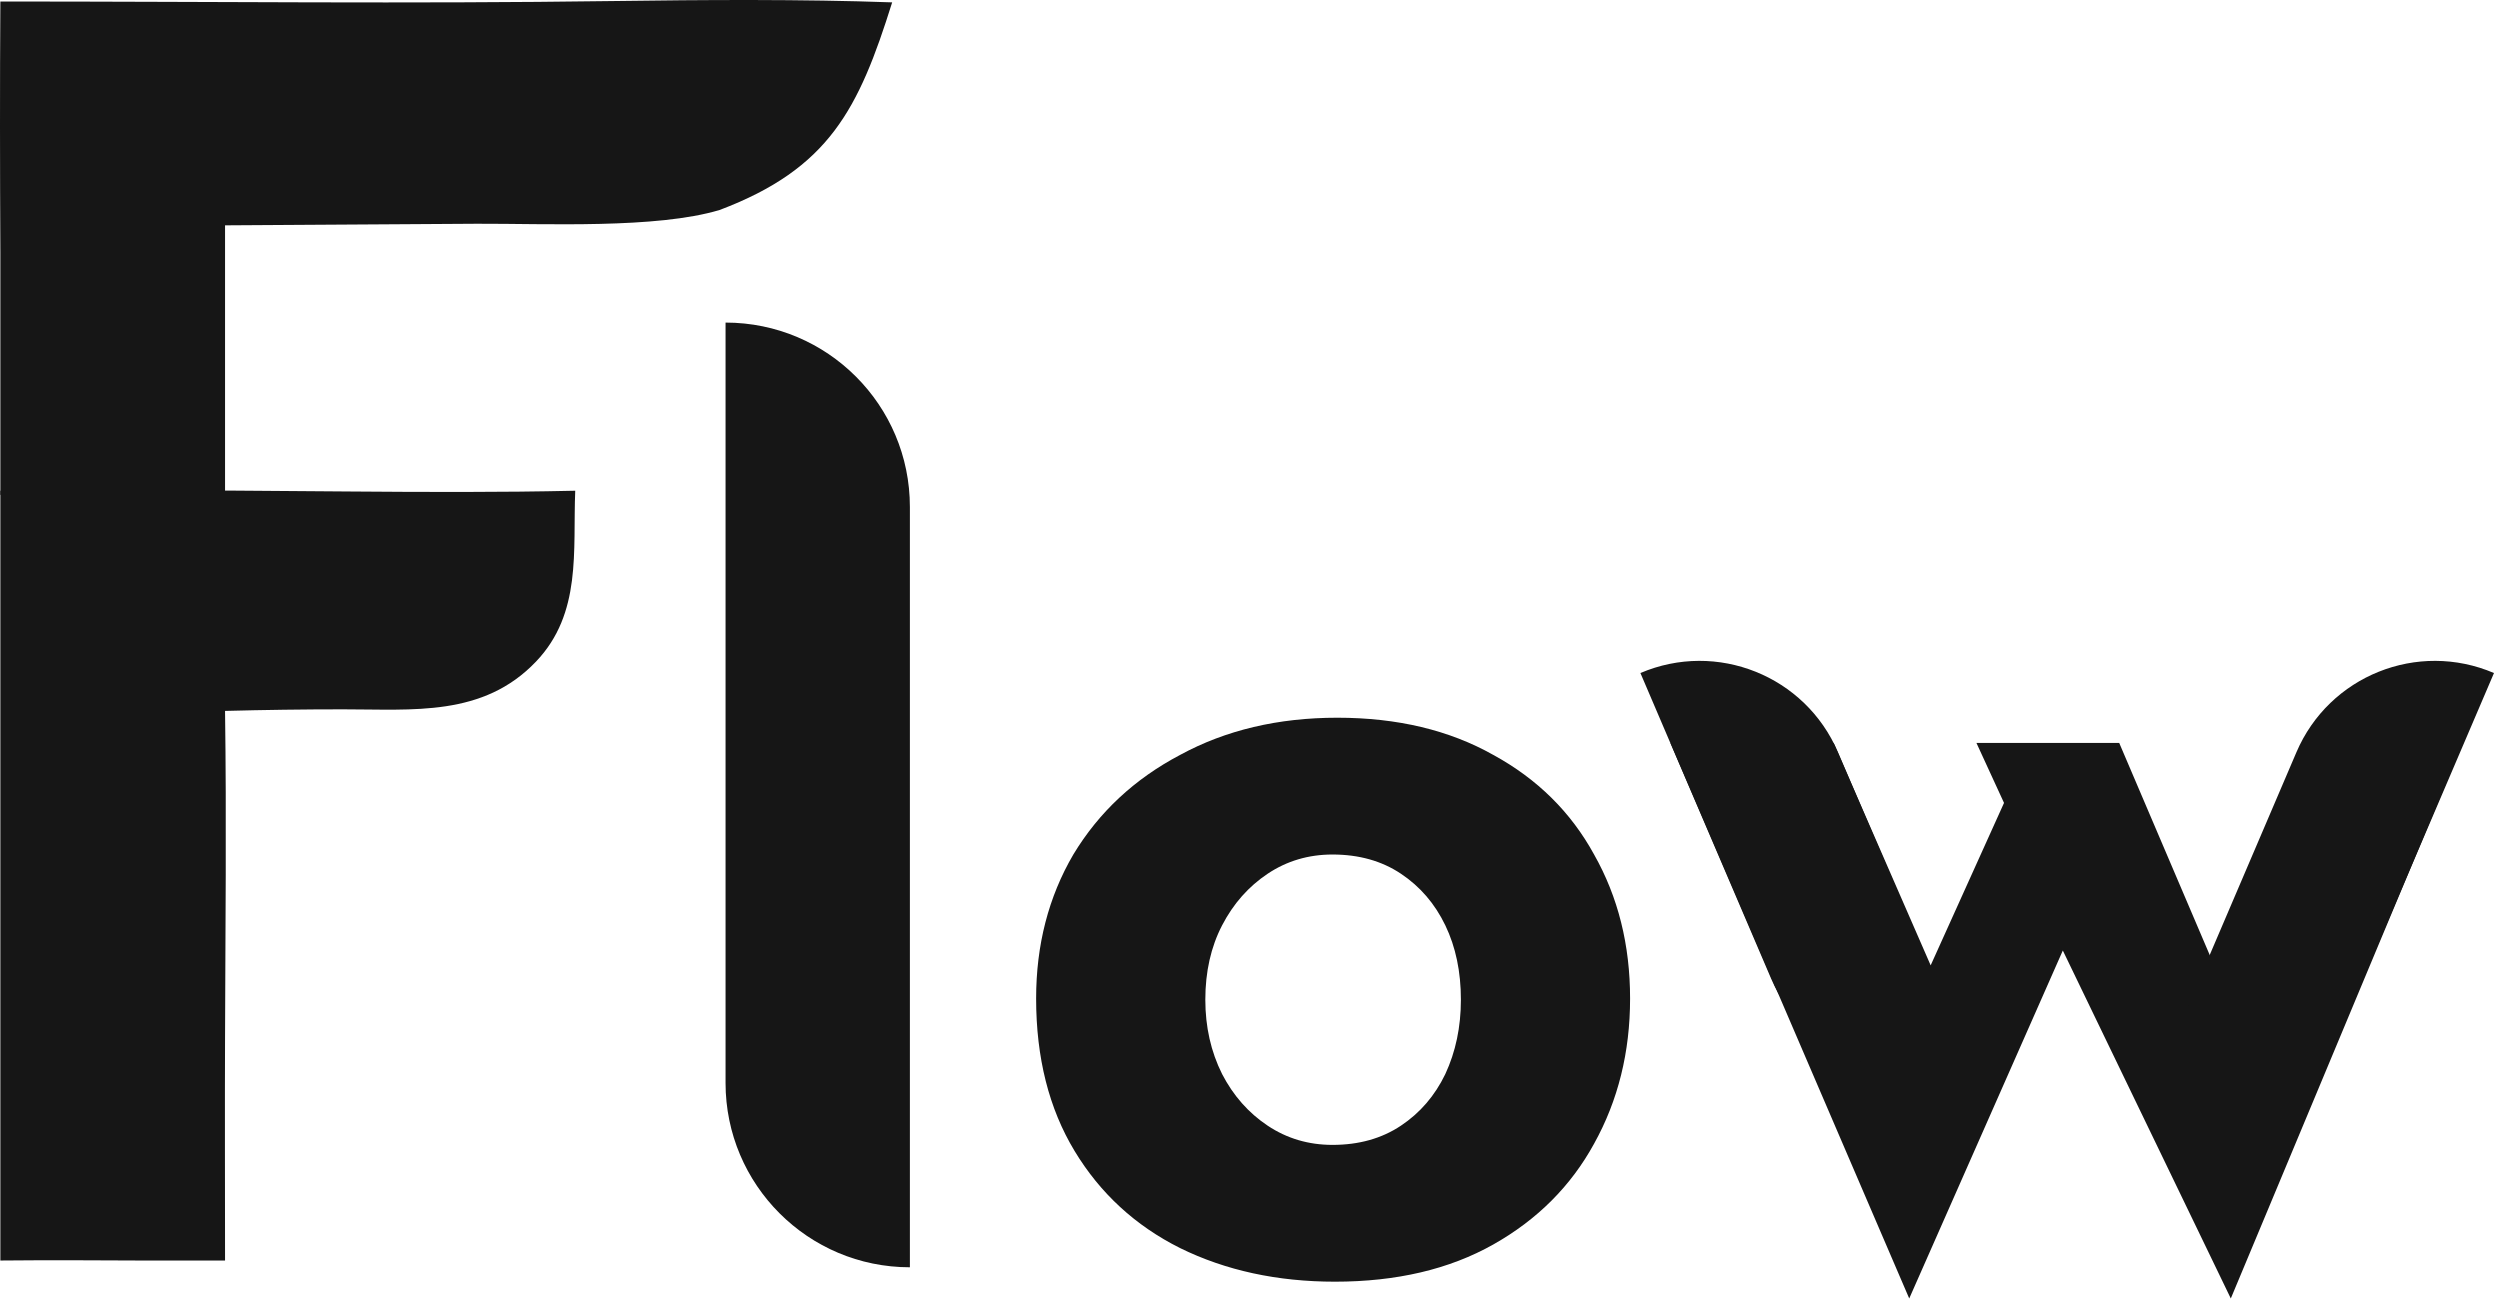
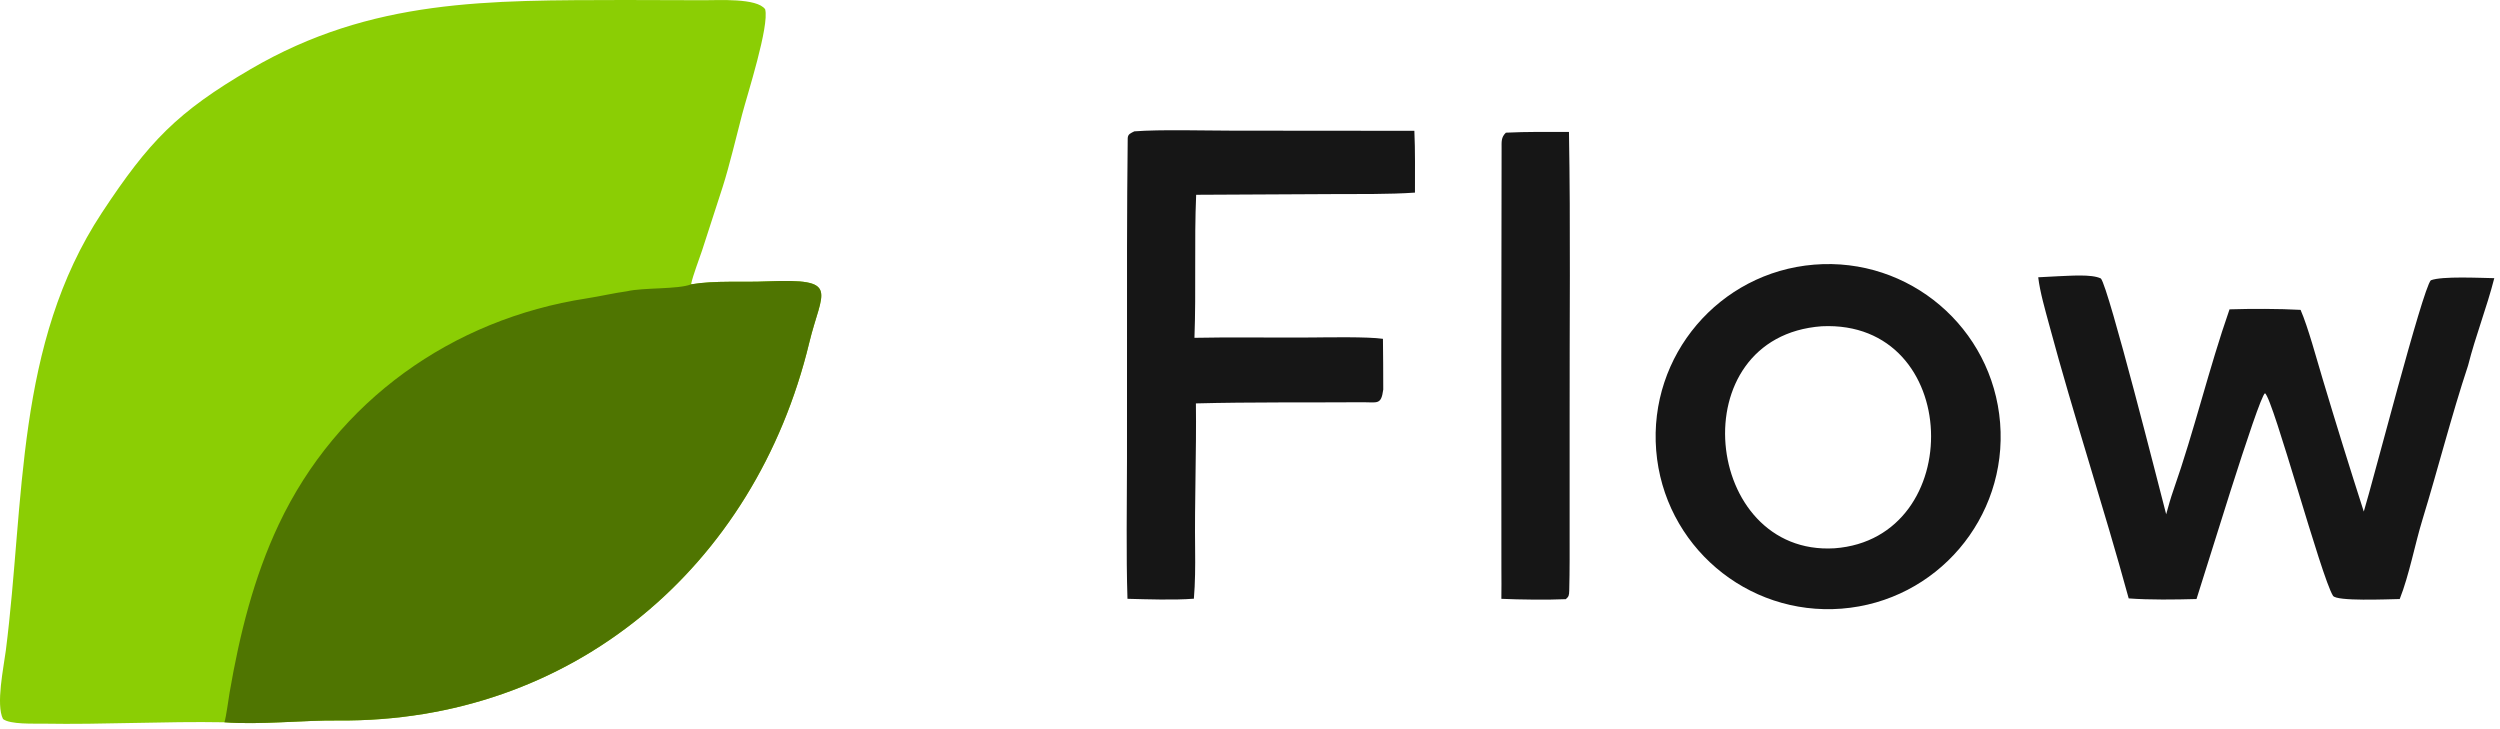
- <svg xmlns="http://www.w3.org/2000/svg" width="217" height="113" viewBox="0 0 217 113" fill="none">
-   <path d="M10.492 42.595C23.521 42.476 36.941 42.89 49.93 42.595C49.717 47.793 50.52 53.236 46.527 57.425C41.934 62.242 35.845 61.566 29.753 61.57C26.352 61.571 22.934 61.617 19.534 61.707C19.666 71.047 19.564 80.767 19.534 90.131C19.509 95.486 19.534 104.5 19.534 109.413C17.478 109.413 14.273 109.417 12.175 109.413C8.137 109.39 4.07 109.374 0.032 109.413C0.032 105.5 0.033 100.381 0.032 96.496V52.479C0.033 49.629 0.032 45.424 0.032 42.595H10.492Z" fill="#161616" />
-   <path d="M0.032 0.131C18.425 0.131 35.621 0.338 53.214 0.091C61.093 -0.019 69.576 -0.077 77.44 0.205C74.537 9.474 71.973 14.633 62.459 18.228C56.975 19.872 47.365 19.401 41.392 19.421L19.534 19.559C19.54 23.888 19.534 38.494 19.534 42.952C17.402 42.952 14.202 42.945 11.848 42.952H0.032C0.032 39.112 0.039 25.248 0.032 21.861C-0.005 14.618 -0.016 7.374 0.032 0.131Z" fill="#161616" />
-   <path d="M89.936 86.67C89.936 82.018 91.012 77.852 93.165 74.172C95.387 70.492 98.477 67.61 102.434 65.527C106.392 63.374 110.94 62.298 116.078 62.298C121.286 62.298 125.799 63.374 129.618 65.527C133.437 67.61 136.353 70.492 138.367 74.172C140.45 77.852 141.491 82.018 141.491 86.67C141.491 91.322 140.45 95.523 138.367 99.272C136.353 102.952 133.437 105.869 129.618 108.021C125.799 110.174 121.216 111.25 115.87 111.25C110.871 111.25 106.392 110.278 102.434 108.334C98.546 106.389 95.491 103.577 93.269 99.897C91.047 96.217 89.936 91.808 89.936 86.67ZM104.622 86.774C104.622 89.135 105.108 91.287 106.08 93.231C107.052 95.106 108.371 96.599 110.037 97.71C111.704 98.821 113.579 99.376 115.662 99.376C117.953 99.376 119.932 98.821 121.598 97.71C123.265 96.599 124.549 95.106 125.452 93.231C126.355 91.287 126.806 89.135 126.806 86.774C126.806 84.344 126.355 82.191 125.452 80.317C124.549 78.442 123.265 76.949 121.598 75.838C119.932 74.727 117.953 74.172 115.662 74.172C113.579 74.172 111.704 74.727 110.037 75.838C108.371 76.949 107.052 78.442 106.08 80.317C105.108 82.191 104.622 84.344 104.622 86.774Z" fill="#161616" />
-   <path d="M183.948 64.486L193.947 87.92L191.239 88.128L199.988 64.486L213.978 64L193.634 112.708L179.053 82.504L165.721 112.708L144.995 64.486H159.16L170.2 89.794L165.201 89.065L173.949 69.693L171.554 64.486H183.948Z" fill="#161616" />
-   <path d="M62.978 28C71.815 28 78.978 35.163 78.978 44V110C70.142 110 62.978 102.837 62.978 94V28Z" fill="#161616" />
-   <path d="M142.388 58.419C149.022 55.582 156.699 58.66 159.536 65.293L170.888 91.834C164.255 94.672 156.577 91.594 153.74 84.961L142.388 58.419Z" fill="#161616" />
-   <path d="M216.478 58.419C209.845 55.582 202.167 58.66 199.33 65.293L187.978 91.834C194.612 94.672 202.289 91.594 205.126 84.961L216.478 58.419Z" fill="#161616" />
+ <svg xmlns="http://www.w3.org/2000/svg" width="381" height="111" viewBox="0 0 381 111" fill="none">
+   <path d="M34.201 110.076C25.063 109.911 15.743 110.447 6.579 110.285C5.191 110.261 1.549 110.429 0.46 109.58C-0.651 107.376 0.558 101.73 0.888 99.136C3.791 76.302 2.327 52.44 15.532 32.416C22.7 21.547 27.008 17.073 38.19 10.539C56.694 -0.273 74.487 0.057 95.18 0L107.269 0.034C109.419 0.048 115.368 -0.34 116.609 1.41C117.271 3.938 113.895 14.4 113.098 17.44C112.237 20.72 111.152 25.313 110.139 28.474L106.991 38.189C106.561 39.48 105.591 42.008 105.351 43.195L105.324 43.332C108.978 42.717 113.168 43.054 116.918 42.881C128.198 42.425 125.253 44.249 123.33 52.225C115.084 86.423 87.134 110.112 51.542 109.8C45.983 109.752 39.685 110.491 34.201 110.076Z" fill="#8BCE04" />
+   <path d="M105.324 43.332C108.978 42.717 113.168 43.054 116.918 42.881C128.198 42.425 125.253 44.249 123.33 52.225C115.084 86.423 87.134 110.112 51.542 109.8C45.983 109.752 39.685 110.491 34.201 110.076C34.447 109.4 34.835 106.446 34.991 105.545C36.509 96.758 38.64 88.057 42.486 79.916C51.382 61.085 68.915 48.633 89.393 45.477C91.398 45.168 93.513 44.669 95.538 44.39C98.017 43.804 103.37 44.117 105.324 43.332Z" fill="#4F7501" />
+   <path d="M276.463 40.332C290.955 39.144 303.659 49.95 304.817 64.448C305.974 78.946 295.145 91.631 280.649 92.759C266.193 93.884 253.555 83.091 252.402 68.635C251.247 54.178 262.012 41.516 276.463 40.332ZM279.588 83.559C299.878 82.061 299.131 48.701 277.637 49.722C255.996 51.308 259.513 84.776 279.588 83.559Z" fill="#161616" />
+   <path d="M313.658 42.099C315.332 42.048 318.791 41.736 320.178 42.445C321.36 43.822 329.11 74.491 330.125 78.377C330.457 77.154 330.82 75.867 331.241 74.671C334.406 65.658 336.638 56.141 339.78 47.144C342.984 47.042 347.421 47.04 350.607 47.223C351.733 49.783 353.101 54.883 353.984 57.801C356.001 64.543 358.087 71.264 360.241 77.963C361.629 73.448 369.204 44.026 370.457 42.718C372.119 42.056 378.026 42.362 380.128 42.393C378.973 46.928 377.308 51.076 376.132 55.711C373.638 63.214 371.529 71.527 369.194 79.154C368.02 82.978 367.177 87.6 365.718 91.293C363.781 91.326 356.107 91.671 355.552 90.799C353.763 87.991 346.468 60.889 345.189 59.924C344.211 60.418 335.621 88.722 334.748 91.292C331.54 91.381 327.577 91.438 324.413 91.196C320.617 77.29 316.033 63.416 312.287 49.465C311.678 47.196 310.902 44.561 310.624 42.258L313.658 42.099Z" fill="#161616" />
+   <path d="M172.872 20.018C176.912 19.71 183.61 19.91 187.777 19.912L215.549 19.936C215.691 22.97 215.636 26.296 215.64 29.353C211.737 29.631 206.719 29.564 202.758 29.581L182.294 29.686C181.99 36.757 182.302 44.228 182.034 51.483C187.884 51.353 193.964 51.487 199.839 51.434C202.379 51.411 208.469 51.301 210.761 51.636C210.792 54.213 210.808 56.79 210.808 59.367C210.482 61.77 209.931 61.286 207.551 61.303C199.126 61.36 190.68 61.262 182.256 61.479C182.347 68.917 182.042 76.419 182.137 83.864C182.166 86.275 182.147 88.85 181.947 91.241C178.954 91.478 174.833 91.337 171.826 91.258C171.611 84.403 171.747 76.833 171.753 69.943L171.759 37.549C171.773 32.091 171.796 26.56 171.863 21.095C171.872 20.409 172.355 20.291 172.872 20.018Z" fill="#161616" />
+   <path d="M229.499 20.219C232.663 20.064 235.933 20.106 239.11 20.107C239.364 34.452 239.187 49.397 239.211 63.788V80.476C239.213 83.633 239.232 86.855 239.152 90.015C239.131 90.752 239.081 90.924 238.63 91.313C235.841 91.442 231.566 91.384 228.808 91.26C228.843 89.753 228.814 88.244 228.814 86.736C228.789 65.368 228.789 43.995 228.843 22.627C228.847 21.592 228.75 20.94 229.499 20.219Z" fill="#161616" />
</svg>
